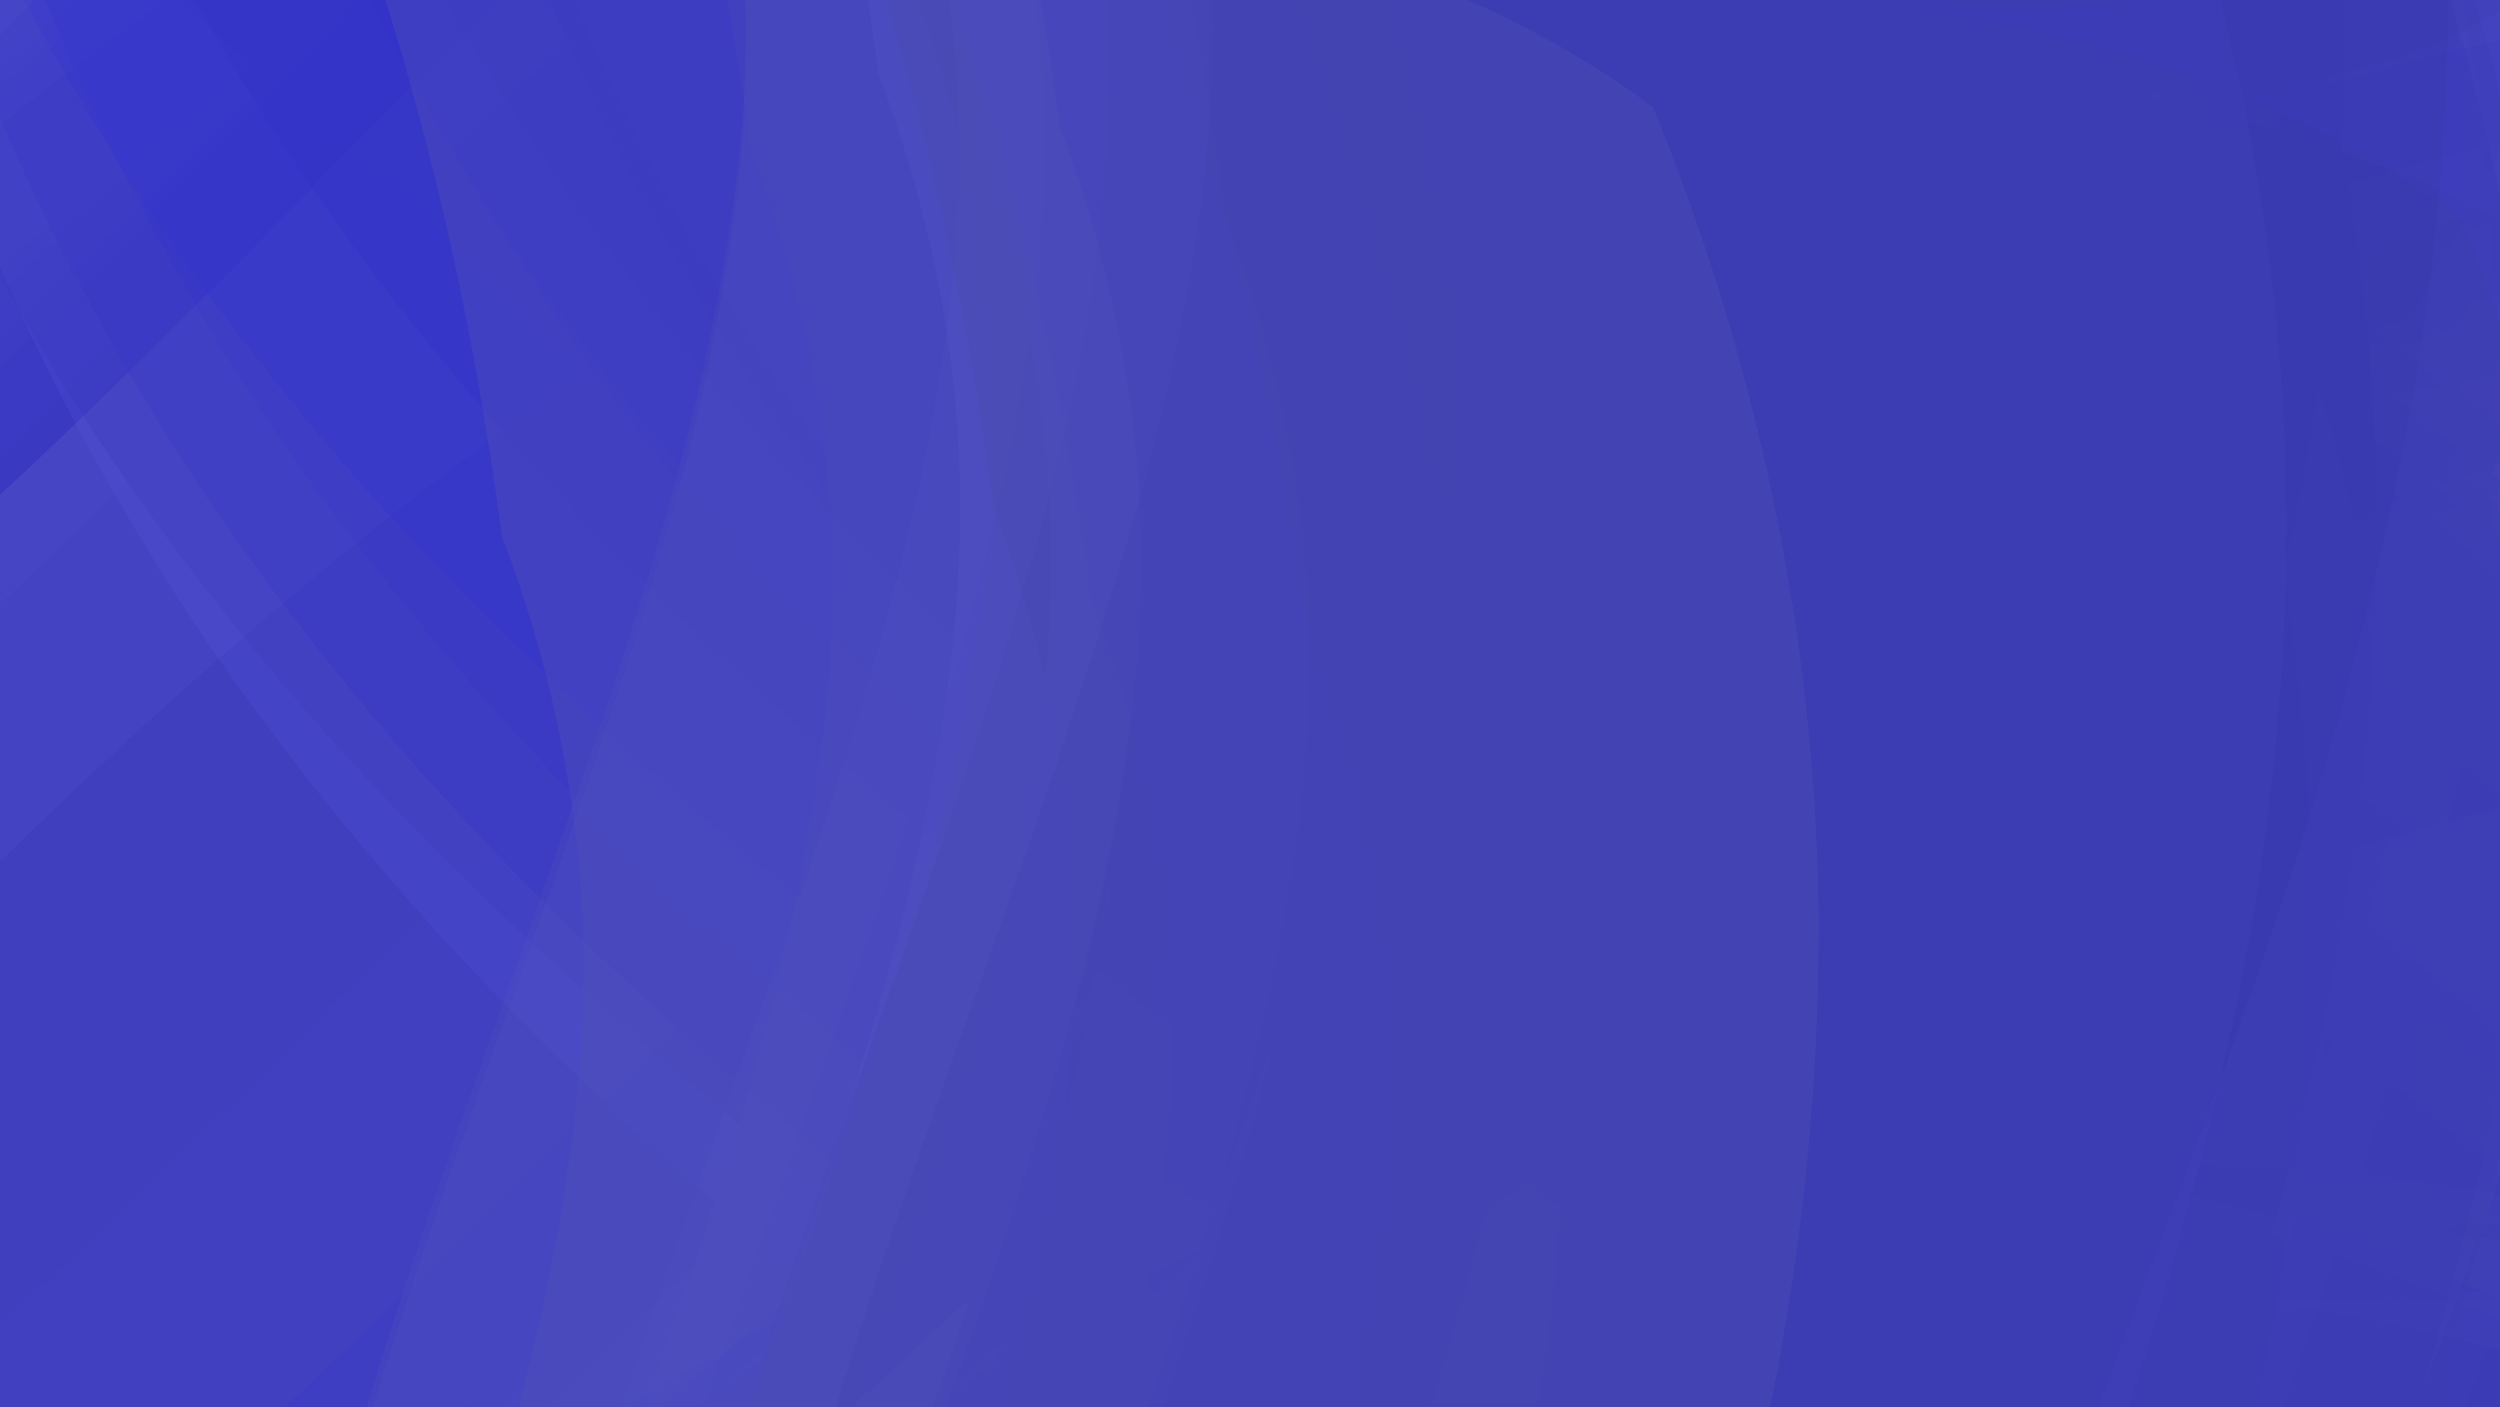
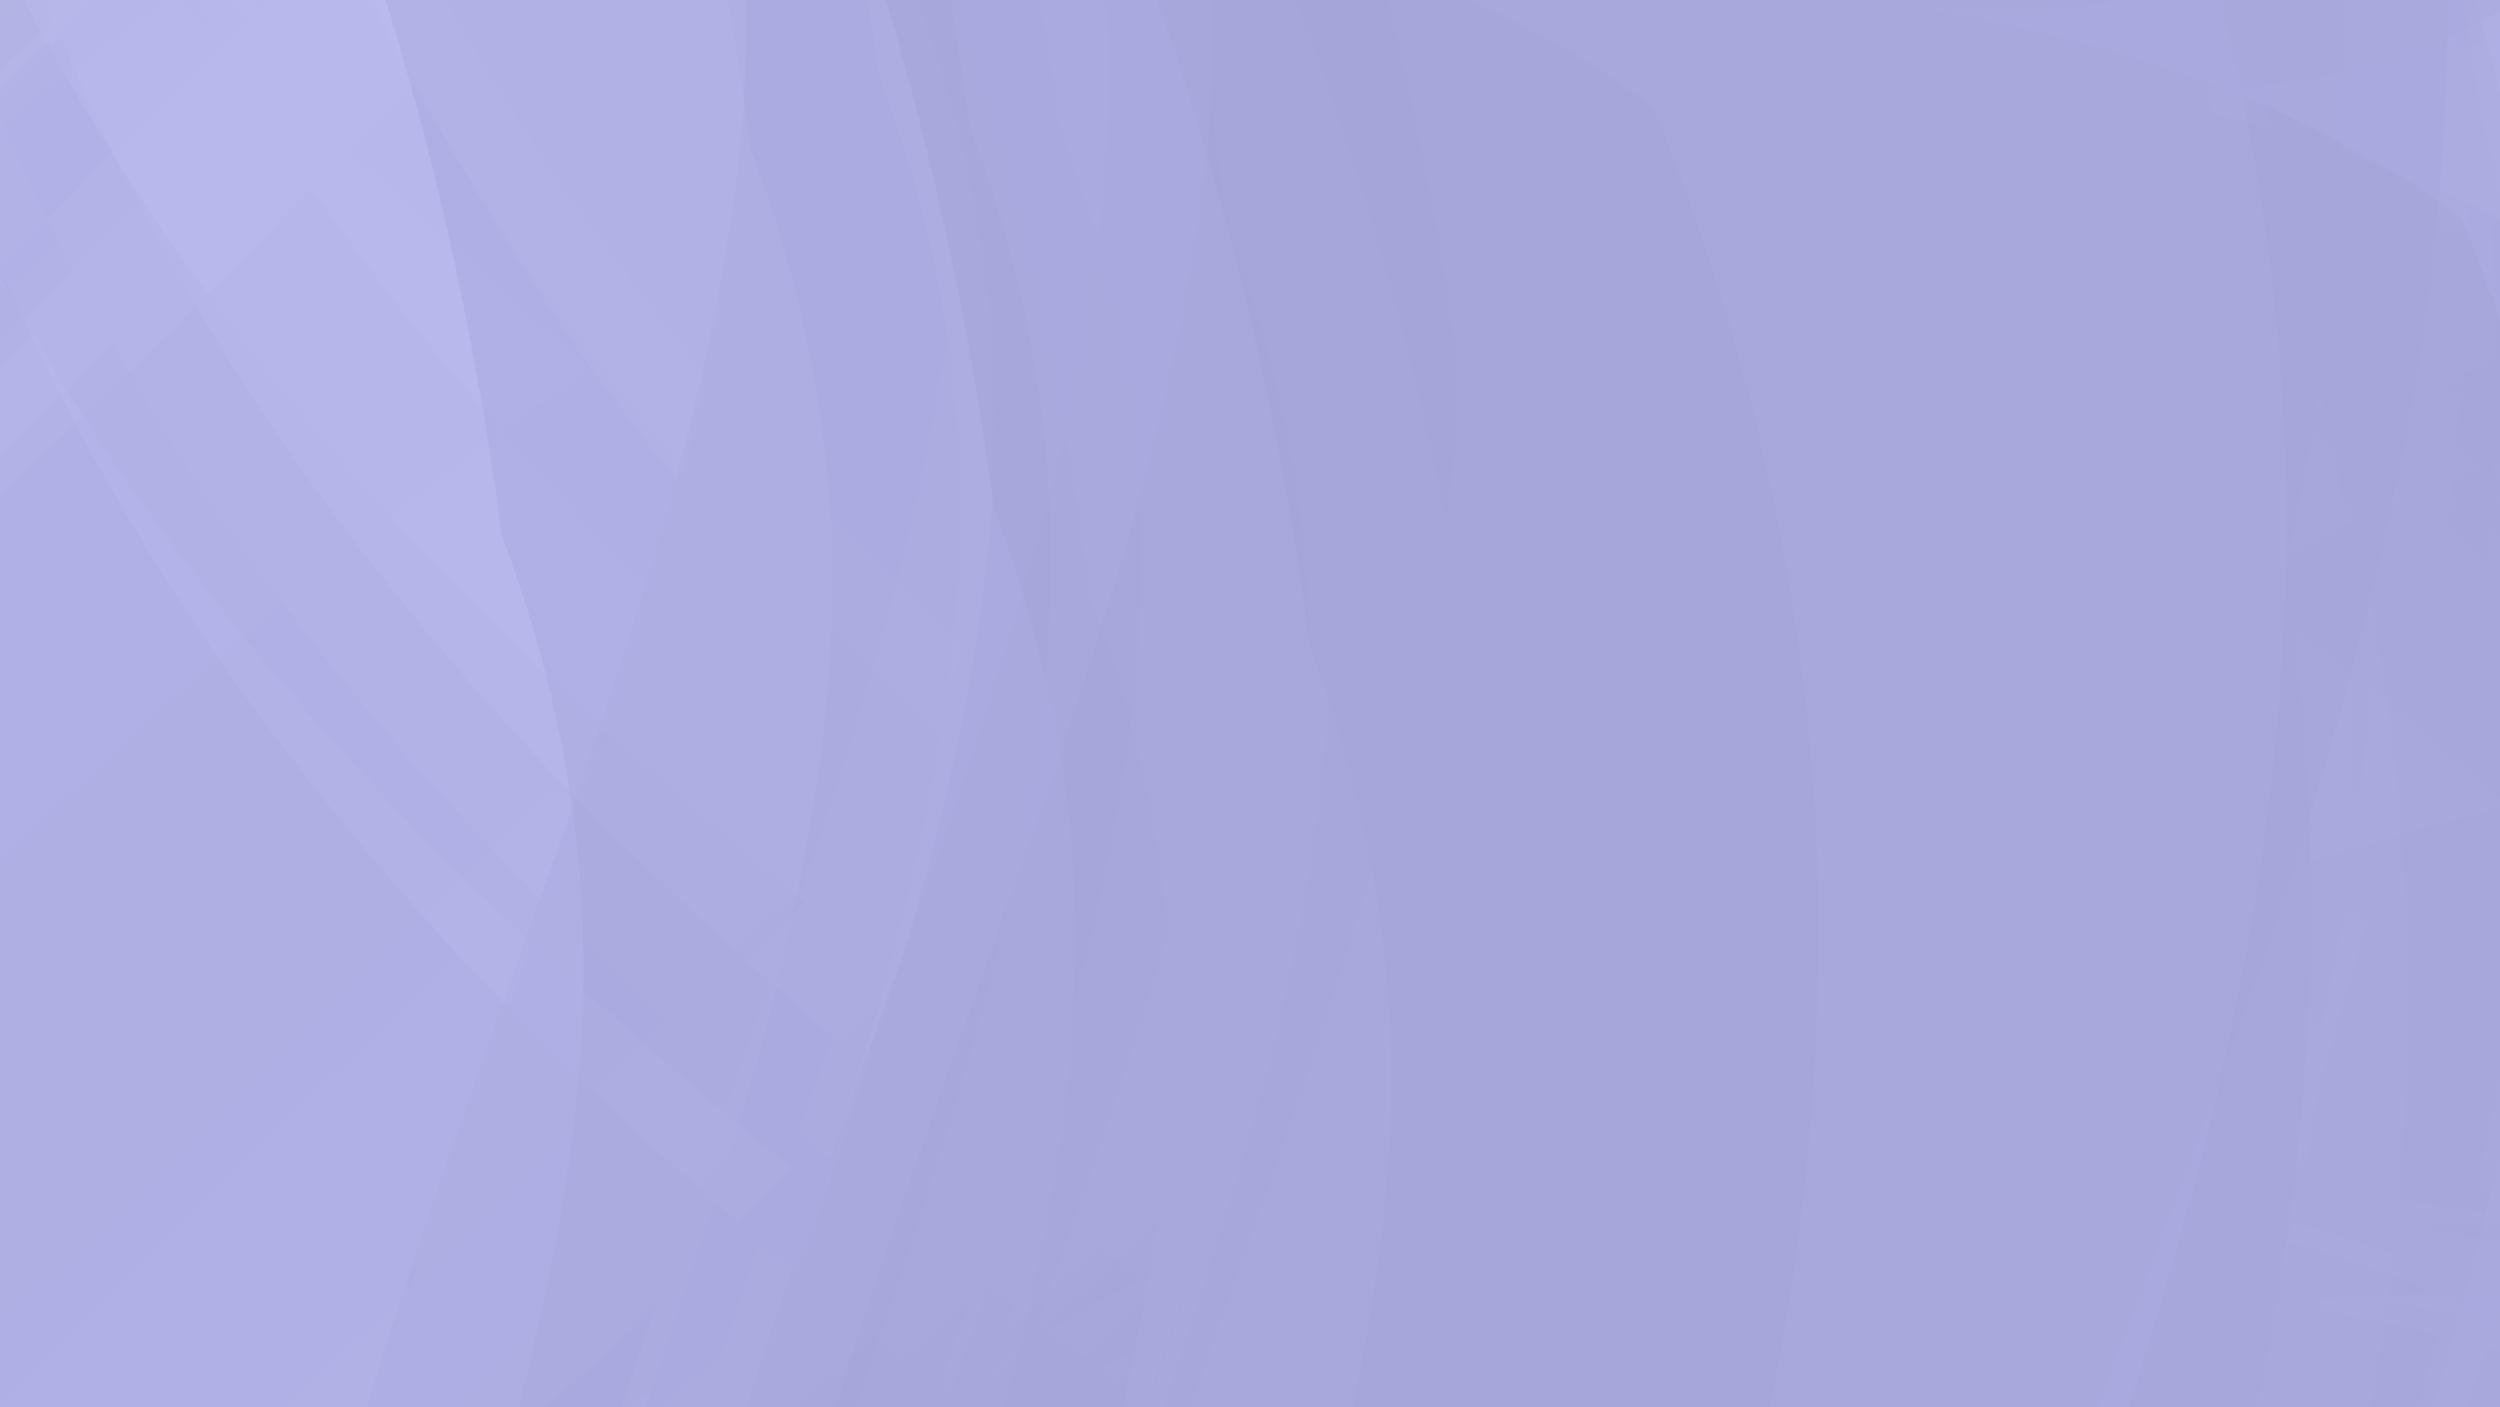
<svg xmlns="http://www.w3.org/2000/svg" xmlns:xlink="http://www.w3.org/1999/xlink" width="1600" height="900" viewBox="0 0 1600 900" id="svg4190" version="1.1">
  <defs id="defs4192">
-     </defs>
+     <filter style="color-interpolation-filters:sRGB;" id="filter4245">
+       <feColorMatrix values="1 0 0 0 0 1 0 0 0 0 1 0 0 0 0 0 0 0 0 1 " type="matrix" result="r" in="SourceGraphic" id="feColorMatrix4247" />
+       <feColorMatrix values="0 1 0 0 0 0 1 0 0 0 0 1 0 0 0 0 0 0 0 1 " type="matrix" result="g" in="SourceGraphic" id="feColorMatrix4249" />
+       <feColorMatrix values="0 0 1 0 0 0 0 1 0 0 0 0 1 0 0 0 0 0 0 1 " type="matrix" result="b" in="SourceGraphic" id="feColorMatrix4251" />
+       <feBlend result="minrg" in="r" mode="darken" in2="g" id="feBlend4253" />
+       <feBlend result="p" in="minrg" mode="darken" in2="b" id="feBlend4255" />
+       <feBlend result="maxrg" in="r" mode="lighten" in2="g" id="feBlend4257" />
+       <feBlend result="q" in="maxrg" mode="lighten" in2="b" id="feBlend4259" />
+       <feComponentTransfer result="q2" in="q" id="feComponentTransfer4261">
+         <feFuncR slope="0" type="linear" id="feFuncR4263" />
+       </feComponentTransfer>
+       <feBlend result="pq" in="p" mode="lighten" in2="q2" id="feBlend4265" />
+       <feColorMatrix values="-1 1 0 0 0 -1 1 0 0 0 -1 1 0 0 0 0 0 0 0 1 " type="matrix" result="qminp" in="pq" id="feColorMatrix4267" />
+       <feComposite k3="1" operator="arithmetic" result="qminpc" in="qminp" in2="qminp" id="feComposite4269" />
+       <feBlend result="result2" in2="SourceGraphic" mode="screen" id="feBlend4271" />
+       <feComposite operator="in" in="result2" in2="SourceGraphic" result="result1" id="feComposite4273" />
+     </filter>
+   </defs>
  <g id="layer1" transform="translate(0,-152.362)">
    <path style="fill-rule:evenodd" d="m -4293.667,-499.696 c -1.936,7.451 -3.554,14.959 -4.851,22.483 -6.746,40.515 -4.267,81.82 7.625,117.733 11.464,36.003 32.833,69.205 59.295,95.718 0,-10e-6 0,2e-5 0,2e-5 26.701,26.318 58.738,46.188 91.201,55.848 31.592,10.235 67.365,12.226 102.924,8.809 0,0 0,0 0,0 36.306,-3.649 72.609,-14.455 106.82,-30.001 34.714,-15.629 68.278,-37.451 100.952,-62.706 32.905,-25.524 64.328,-55.533 95.476,-88.184 31.352,-32.937 62.188,-69.183 94.333,-107.385 32.128,-38.314 65.408,-78.726 101.725,-120.05 35.92,-41.015 75.296,-82.744 119.867,-123.612 0,0 1e-4,-8e-5 1e-4,-8e-5 44.47,-40.857 94.648,-79.664 151.416,-114.28 0,10e-6 1e-4,-7e-5 1e-4,-7e-5 82.433,-49.591 172.906,-85.219 267.561,-105.342 50.098,16.034 101.172,49.378 149.63,101.427 1.427,1.563 2.854,3.131 4.284,4.705 -42.537,-55.398 -54.408,-109.461 -41.012,-156.346 47.34,-71.927 107.404,-129.669 174.56,-172.171 0,0 1e-4,0 1e-4,0 66.958,-42.734 141.101,-70.227 216.781,-81.523 75.79,-10.926 149.916,-4.803 217.801,14.925 67.908,19.546 129.671,52.769 180.773,96.144 0,0 1e-4,0 1e-4,0 51.002,43.542 89.859,96.234 116.027,152.372 0,0 10e-5,9e-5 10e-5,9e-5 26.219,56.102 39.778,115.799 40.233,173.379 0,10e-6 0,8e-5 0,8e-5 0.453,57.58 -12.156,112.763 -33.985,161.299 -21.887,48.523 -53.091,90.556 -89.695,121.915 25.09,-39.767 41.148,-85.126 47.915,-131.062 6.632,-45.965 3.997,-92.701 -8.074,-135.188 -11.83,-42.536 -33.407,-82.505 -61.205,-116.333 -27.94,-33.728 -62.234,-61.471 -99.29,-79.718 -1e-4,2e-5 -1e-4,-5e-5 -1e-4,-5e-5 -36.9,-18.508 -78.403,-28.659 -119.493,-30.647 -41.116,-1.779 -82.034,4.598 -117.739,18.848 0,10e-5 -1e-4,10e-5 -1e-4,10e-5 -35.808,13.903 -68.923,36.401 -96.101,63.659 -27.018,27.446 -48.26,59.812 -60.55,93.206 -42.637,62.092 -78.212,129.845 -106.413,196.289 -82.623,18.028 -168.878,47.878 -254.86,88.246 -53.105,12.595 -103.561,33.624 -147.477,61.745 0,0 -10e-5,7e-5 -10e-5,7e-5 -31.201,19.546 -61.616,44.344 -92.017,72.234 -30.647,28.197 -60.876,60.636 -92.332,95.678 -31.663,35.43 -64.098,73.783 -99.115,113.797 0,1e-5 -1e-4,1.2e-4 -1e-4,1.2e-4 -34.847,39.976 -72.487,81.532 -114.659,123.242 0,0 -1e-4,1.2e-4 -1e-4,1.2e-4 -42.277,41.922 -89.666,82.982 -143.276,121.301 -53.523,38.403 -114.329,72.447 -182.546,99.387 -22.159,8.693 -44.953,16.294 -68.312,22.728 -51.227,9.586 -104.146,13.566 -157.844,11.51 -78.928,-2.612 -159.513,-21.814 -236.613,-58.411 0,0 -1e-4,-8e-5 -1e-4,-8e-5 -80.499,-39.794 -147.401,-96.364 -197.764,-164.302 0,-1e-5 -10e-5,-4.9e-5 -10e-5,-4.9e-5 -50.857,-67.536 -85.171,-146.488 -100.14,-231.377 -14.017,-85.092 -7.257,-169.143 17.611,-246.607 24.315,-77.613 66.784,-148.686 124.595,-207.741 58.455,-58.471 127.906,-100.218 202.291,-124.169 0,2e-5 1e-4,-4e-5 1e-4,-4e-5 74.207,-24.427 153.432,-31.055 231.588,-18.968 78.069,12.848 149.422,43.713 209.649,88.302 60.473,44.218 109.882,102.24 143.93,169.66 -49.806,-58.611 -110.39,-99.899 -173.946,-124.582 -63.402,-24.915 -129.977,-33.198 -191.94,-25.767 0,0 0,0 0,0 -61.989,7.664 -117.345,31.059 -162.091,63.428 0,0 0,3e-5 0,3e-5 -44.75,32.358 -79.065,73.898 -99.145,117.767 -16.462,35.603 -24.02,73.122 -24.381,108.687 z" id="path4740" />
-     <g id="g5124" transform="matrix(2.061941,0,0,1.812924,-249.7761,-661.4573)">
-       <g transform="translate(-531.4286,-748.5714)" id="g5045">
-         <g id="g5005">
+     <g id="g5124" transform="matrix(2.061941,0,0,1.812924,-249.7761,-661.4573)" style="opacity:0.857;filter:url(#filter4245)">
+       <g transform="translate(-531.4286,-748.5714)" id="g5045" style="">
+         <g id="g5005" style="">
          <use style="opacity:0.23;fill:#4141be" height="100%" width="100%" transform="translate(3751.764,1540.427)" id="use4762" xlink:href="#path4740" y="0" x="0" />
-           <g id="g4940">
+           <g id="g4940" style="">
            <use style="opacity:0.23;fill:#2e2ecb" height="100%" width="100%" transform="translate(4163.227,1724.193)" id="use4804" xlink:href="#path4740" y="0" x="0" />
            <use x="0" y="0" xlink:href="#path4740" id="use4810" transform="translate(4367.442,1728.236)" width="100%" height="100%" style="opacity:0.23;fill:#2c2cd1" />
            <use x="0" y="0" xlink:href="#path4740" id="use4818" transform="translate(4135.441,1729.083)" width="100%" height="100%" style="opacity:0.23;fill:#3030b5" />
          </g>
          <use style="opacity:0.23;fill:#5b5bd0" height="100%" width="100%" transform="matrix(0.01193824,0.9999287,-0.9999287,0.01193824,336.821,4780.304)" id="use4822" xlink:href="#path4740" y="0" x="0" />
-           <g transform="matrix(0.9998782,0.01560457,-0.01560457,0.9998782,21.53653,-14.76396)" id="g4852">
+           <g transform="matrix(0.9998782,0.01560457,-0.01560457,0.9998782,21.53653,-14.76396)" id="g4852" style="">
            <use style="opacity:0.23;fill:#3737c2" height="100%" width="100%" transform="translate(4098.603,1851.733)" id="use4764" xlink:href="#path4740" y="0" x="0" />
            <use x="0" y="0" xlink:href="#path4740" id="use4766" transform="translate(4271.16,1972.537)" width="100%" height="100%" style="opacity:0.23;fill:#5353de" />
            <use style="opacity:0.23;fill:#2a2ab3" height="100%" width="100%" transform="translate(4178.552,1926.369)" id="use4768" xlink:href="#path4740" y="0" x="0" />
            <use x="0" y="0" xlink:href="#path4740" id="use4770" transform="translate(4301.094,1808.107)" width="100%" height="100%" style="opacity:0.23;fill:#2323bd" />
            <use style="opacity:0.23;fill:#1c1cc7" height="100%" width="100%" transform="translate(4447.835,1894.499)" id="use4772" xlink:href="#path4740" y="0" x="0" />
            <use x="0" y="0" xlink:href="#path4740" id="use4774" transform="translate(4242.793,1740.455)" width="100%" height="100%" style="opacity:0.23;fill:#2727d8" />
            <use style="opacity:0.23;fill:#1e1ed8" height="100%" width="100%" transform="translate(4272.895,1745.342)" id="use4776" xlink:href="#path4740" y="0" x="0" />
            <use x="0" y="0" xlink:href="#path4740" id="use4778" transform="translate(4379.915,1858.776)" width="100%" height="100%" style="opacity:0.23;fill:#2e2ed5" />
            <use style="opacity:0.23;fill:#3d3dc9" height="100%" width="100%" transform="translate(4454.134,1890.549)" id="use4780" xlink:href="#path4740" y="0" x="0" />
            <use x="0" y="0" xlink:href="#path4740" id="use4782" transform="translate(4196.189,2109.931)" width="100%" height="100%" style="opacity:0.23;fill:#3737b8" />
            <use style="opacity:0.23;fill:#2f2fc9" height="100%" width="100%" transform="translate(4273.06,1924.736)" id="use4784" xlink:href="#path4740" y="0" x="0" />
            <use x="0" y="0" xlink:href="#path4740" id="use4786" transform="translate(4367.806,1835.47)" width="100%" height="100%" style="opacity:0.23;fill:#2b2bd4" />
            <use style="opacity:0.23;fill:#4a4acb" height="100%" width="100%" transform="translate(4123.791,1975.093)" id="use4788" xlink:href="#path4740" y="0" x="0" />
            <use x="0" y="0" xlink:href="#path4740" id="use4790" transform="translate(4256.387,1825.493)" width="100%" height="100%" style="opacity:0.23;fill:#3030da" />
            <use style="opacity:0.23;fill:#2f2fc3" height="100%" width="100%" transform="translate(4081.483,1965.95)" id="use4792" xlink:href="#path4740" y="0" x="0" />
            <use x="0" y="0" xlink:href="#path4740" id="use4794" transform="translate(4293.205,1899.71)" width="100%" height="100%" style="opacity:0.23;fill:#3030d5" />
            <use style="opacity:0.23;fill:#2b2bd7" height="100%" width="100%" transform="translate(4227.578,1886.807)" id="use4796" xlink:href="#path4740" y="0" x="0" />
            <use x="0" y="0" xlink:href="#path4740" id="use4798" transform="translate(4086.829,1828.011)" width="100%" height="100%" style="opacity:0.23;fill:#2b2bae" />
            <use style="opacity:0.23;fill:#2626bc" height="100%" width="100%" transform="translate(4377.9,1805.424)" id="use4800" xlink:href="#path4740" y="0" x="0" />
            <use x="0" y="0" xlink:href="#path4740" id="use4802" transform="translate(3978.808,1887.775)" width="100%" height="100%" style="opacity:0.23;fill:#4141b9" />
            <use x="0" y="0" xlink:href="#path4740" id="use4806" transform="translate(4236.593,1765.674)" width="100%" height="100%" style="opacity:0.23;fill:#3131ca" />
            <use style="opacity:0.23;fill:#3b3bcd" height="100%" width="100%" transform="translate(4171.885,1852.853)" id="use4808" xlink:href="#path4740" y="0" x="0" />
            <use style="opacity:0.23;fill:#4242bc" height="100%" width="100%" transform="translate(4170.419,1860.986)" id="use4812" xlink:href="#path4740" y="0" x="0" />
            <use x="0" y="0" xlink:href="#path4740" id="use4814" transform="translate(4030.85,1917.274)" width="100%" height="100%" style="opacity:0.23;fill:#3d3dc1" />
            <use style="opacity:0.23;fill:#3535b4" height="100%" width="100%" transform="translate(4242.852,1910.265)" id="use4816" xlink:href="#path4740" y="0" x="0" />
            <use style="opacity:0.23;fill:#7171d0" height="100%" width="100%" transform="translate(4375.346,1769.095)" id="use4820" xlink:href="#path4740" y="0" x="0" />
            <use style="opacity:0.23;fill:#3737b8" height="100%" width="100%" transform="translate(4196.189,2109.931)" id="use4824" xlink:href="#path4740" y="0" x="0" />
            <use x="0" y="0" xlink:href="#path4740" id="use4826" transform="translate(4196.189,2109.931)" width="100%" height="100%" style="opacity:0.23;fill:#3737b8" />
          </g>
          <use x="0" y="0" xlink:href="#path4740" id="use4828" transform="matrix(-0.3181833,0.7416958,-1.580387,-0.6779771,-771.7609,3491.378)" width="100%" height="100%" style="opacity:0.23;fill:#3737b8" />
        </g>
        <use style="opacity:0.23;fill:#5353de" height="100%" width="100%" transform="matrix(0,-1,1,0,1564.047,-1839.609)" id="use4830" xlink:href="#path4740" y="0" x="0" />
        <use style="opacity:0.23;fill:#2323bd" height="100%" width="100%" transform="matrix(0,-1,1,0,1593.981,-2004.04)" id="use4832" xlink:href="#path4740" y="0" x="0" />
        <use x="0" y="0" xlink:href="#path4740" id="use4834" transform="matrix(0,-1,1,0,1740.722,-1917.648)" width="100%" height="100%" style="opacity:0.23;fill:#1c1cc7" />
        <use style="opacity:0.23;fill:#2e2ed5" height="100%" width="100%" transform="matrix(0,-1,1,0,1672.802,-1953.37)" id="use4836" xlink:href="#path4740" y="0" x="0" />
        <use x="0" y="0" xlink:href="#path4740" id="use4838" transform="matrix(0,-1,1,0,1747.021,-1921.598)" width="100%" height="100%" style="opacity:0.23;fill:#3d3dc9" />
        <use x="0" y="0" xlink:href="#path4740" id="use4840" transform="matrix(0,-1,1,0,1565.947,-1887.411)" width="100%" height="100%" style="opacity:0.23;fill:#2f2fc9" />
        <use style="opacity:0.23;fill:#2b2bd4" height="100%" width="100%" transform="matrix(0,-1,1,0,1660.693,-1976.677)" id="use4842" xlink:href="#path4740" y="0" x="0" />
        <use style="opacity:0.23;fill:#3030da" height="100%" width="100%" transform="matrix(0,-1,1,0,1549.274,-1986.653)" id="use4844" xlink:href="#path4740" y="0" x="0" />
        <use style="opacity:0.23;fill:#3030d5" height="100%" width="100%" transform="matrix(0,-1,1,0,1586.092,-1912.437)" id="use4846" xlink:href="#path4740" y="0" x="0" />
        <use x="0" y="0" xlink:href="#path4740" id="use4848" transform="matrix(0,-1,1,0,1670.787,-2006.723)" width="100%" height="100%" style="opacity:0.23;fill:#2626bc" />
        <use x="0" y="0" xlink:href="#path4740" id="use4850" transform="matrix(0,-1,1,0,1535.738,-1901.881)" width="100%" height="100%" style="opacity:0.23;fill:#3535b4" />
-         <g id="g4975">
+         <g id="g4975" style="">
          <use style="opacity:0.23;fill:#3535a7" height="100%" width="100%" transform="matrix(-0.5266824,-0.8500621,-0.8500621,0.5266824,-951.2639,-866.6196)" id="use4884" xlink:href="#path4740" y="0" x="0" />
          <use x="0" y="0" xlink:href="#path4740" id="use4886" transform="matrix(-0.5266824,-0.8500621,-0.8500621,0.5266824,-1144.838,-949.6778)" width="100%" height="100%" style="opacity:0.23;fill:#5151b5" />
          <use style="opacity:0.23;fill:#4747c2" height="100%" width="100%" transform="matrix(-0.5266824,-0.8500621,-0.8500621,0.5266824,-1056.817,-895.271)" id="use4888" xlink:href="#path4740" y="0" x="0" />
          <use x="0" y="0" xlink:href="#path4740" id="use4890" transform="matrix(-0.5266824,-0.8500621,-0.8500621,0.5266824,-1020.827,-1061.726)" width="100%" height="100%" style="opacity:0.23;fill:#3333c0" />
          <use style="opacity:0.23;fill:#4f4fc5" height="100%" width="100%" transform="matrix(-0.5266824,-0.8500621,-0.8500621,0.5266824,-1171.552,-1140.964)" id="use4892" xlink:href="#path4740" y="0" x="0" />
          <use x="0" y="0" xlink:href="#path4740" id="use4894" transform="matrix(-0.5266824,-0.8500621,-0.8500621,0.5266824,-932.6132,-1047.797)" width="100%" height="100%" style="opacity:0.23;fill:#2929b5" />
          <use style="opacity:0.23;fill:#6363cb" height="100%" width="100%" transform="matrix(-0.5266824,-0.8500621,-0.8500621,0.5266824,-952.6212,-1070.812)" id="use4896" xlink:href="#path4740" y="0" x="0" />
          <use x="0" y="0" xlink:href="#path4740" id="use4898" transform="matrix(-0.5266824,-0.8500621,-0.8500621,0.5266824,-1105.413,-1102.042)" width="100%" height="100%" style="opacity:0.23;fill:#5050c9" />
          <use style="opacity:0.23;fill:#5555b9" height="100%" width="100%" transform="matrix(-0.5266824,-0.8500621,-0.8500621,0.5266824,-1171.512,-1148.399)" id="use4900" xlink:href="#path4740" y="0" x="0" />
          <use x="0" y="0" xlink:href="#path4740" id="use4902" transform="matrix(-0.5266824,-0.8500621,-0.8500621,0.5266824,-1222.145,-813.5844)" width="100%" height="100%" style="opacity:0.23;fill:#3e3ebc" />
          <use style="opacity:0.23;fill:#5757cf" height="100%" width="100%" transform="matrix(-0.5266824,-0.8500621,-0.8500621,0.5266824,-1105.204,-976.4691)" id="use4904" xlink:href="#path4740" y="0" x="0" />
          <use x="0" y="0" xlink:href="#path4740" id="use4906" transform="matrix(-0.5266824,-0.8500621,-0.8500621,0.5266824,-1079.223,-1104.024)" width="100%" height="100%" style="opacity:0.23;fill:#4242c3" />
          <use style="opacity:0.23;fill:#404095" height="100%" width="100%" transform="matrix(-0.5266824,-0.8500621,-0.8500621,0.5266824,-1069.394,-823.0594)" id="use4908" xlink:href="#path4740" y="0" x="0" />
          <use x="0" y="0" xlink:href="#path4740" id="use4910" transform="matrix(-0.5266824,-0.8500621,-0.8500621,0.5266824,-1012.061,-1014.566)" width="100%" height="100%" style="opacity:0.23;fill:#4747bf" />
          <use style="opacity:0.23;fill:#4141ca" height="100%" width="100%" transform="matrix(-0.5266824,-0.8500621,-0.8500621,0.5266824,-1039.338,-791.9098)" id="use4912" xlink:href="#path4740" y="0" x="0" />
          <use x="0" y="0" xlink:href="#path4740" id="use4914" transform="matrix(-0.5266824,-0.8500621,-0.8500621,0.5266824,-1094.541,-1006.774)" width="100%" height="100%" style="opacity:0.23;fill:#4646b6" />
          <use style="opacity:0.23;fill:#2d2db8" height="100%" width="100%" transform="matrix(-0.5266824,-0.8500621,-0.8500621,0.5266824,-1049.008,-957.7831)" id="use4916" xlink:href="#path4740" y="0" x="0" />
          <use x="0" y="0" xlink:href="#path4740" id="use4918" transform="matrix(-0.5266824,-0.8500621,-0.8500621,0.5266824,-924.8977,-869.1039)" width="100%" height="100%" style="opacity:0.23;fill:#5050cc" />
          <use style="opacity:0.23;fill:#3b3bab" height="100%" width="100%" transform="matrix(-0.5266824,-0.8500621,-0.8500621,0.5266824,-1058.999,-1128.429)" id="use4920" xlink:href="#path4740" y="0" x="0" />
          <use x="0" y="0" xlink:href="#path4740" id="use4922" transform="matrix(-0.5266824,-0.8500621,-0.8500621,0.5266824,-918.8077,-745.8032)" width="100%" height="100%" style="opacity:0.23;fill:#3838a6" />
          <use x="0" y="0" xlink:href="#path4740" id="use4924" transform="matrix(-0.5266824,-0.8500621,-0.8500621,0.5266824,-950.7852,-1029.245)" width="100%" height="100%" style="opacity:0.23;fill:#3d3dc3" />
          <use style="opacity:0.23;fill:#3b3bb0" height="100%" width="100%" transform="matrix(-0.5266824,-0.8500621,-0.8500621,0.5266824,-990.8122,-928.3231)" id="use4926" xlink:href="#path4740" y="0" x="0" />
          <use style="opacity:0.23;fill:#3636b5" height="100%" width="100%" transform="matrix(-0.5266824,-0.8500621,-0.8500621,0.5266824,-996.9543,-922.7942)" id="use4928" xlink:href="#path4740" y="0" x="0" />
          <use x="0" y="0" xlink:href="#path4740" id="use4930" transform="matrix(-0.5266824,-0.8500621,-0.8500621,0.5266824,-971.2937,-774.5057)" width="100%" height="100%" style="opacity:0.23;fill:#3f3fa1" />
          <use style="opacity:0.23;fill:#4848c7" height="100%" width="100%" transform="matrix(-0.5266824,-0.8500621,-0.8500621,0.5266824,-1076.993,-958.4116)" id="use4932" xlink:href="#path4740" y="0" x="0" />
          <use style="opacity:0.23;fill:#3535a8" height="100%" width="100%" transform="matrix(-0.5266824,-0.8500621,-0.8500621,0.5266824,-1026.772,-1145.392)" id="use4934" xlink:href="#path4740" y="0" x="0" />
          <use style="opacity:0.23;fill:#5b5bb6" height="100%" width="100%" transform="matrix(-0.5266824,-0.8500621,-0.8500621,0.5266824,-1222.145,-813.5844)" id="use4936" xlink:href="#path4740" y="0" x="0" />
          <use x="0" y="0" xlink:href="#path4740" id="use4938" transform="matrix(-0.5266824,-0.8500621,-0.8500621,0.5266824,-285.0022,-670.7273)" width="100%" height="100%" style="opacity:0.23;fill:#6e6ec5" />
        </g>
      </g>
    </g>
  </g>
</svg>
